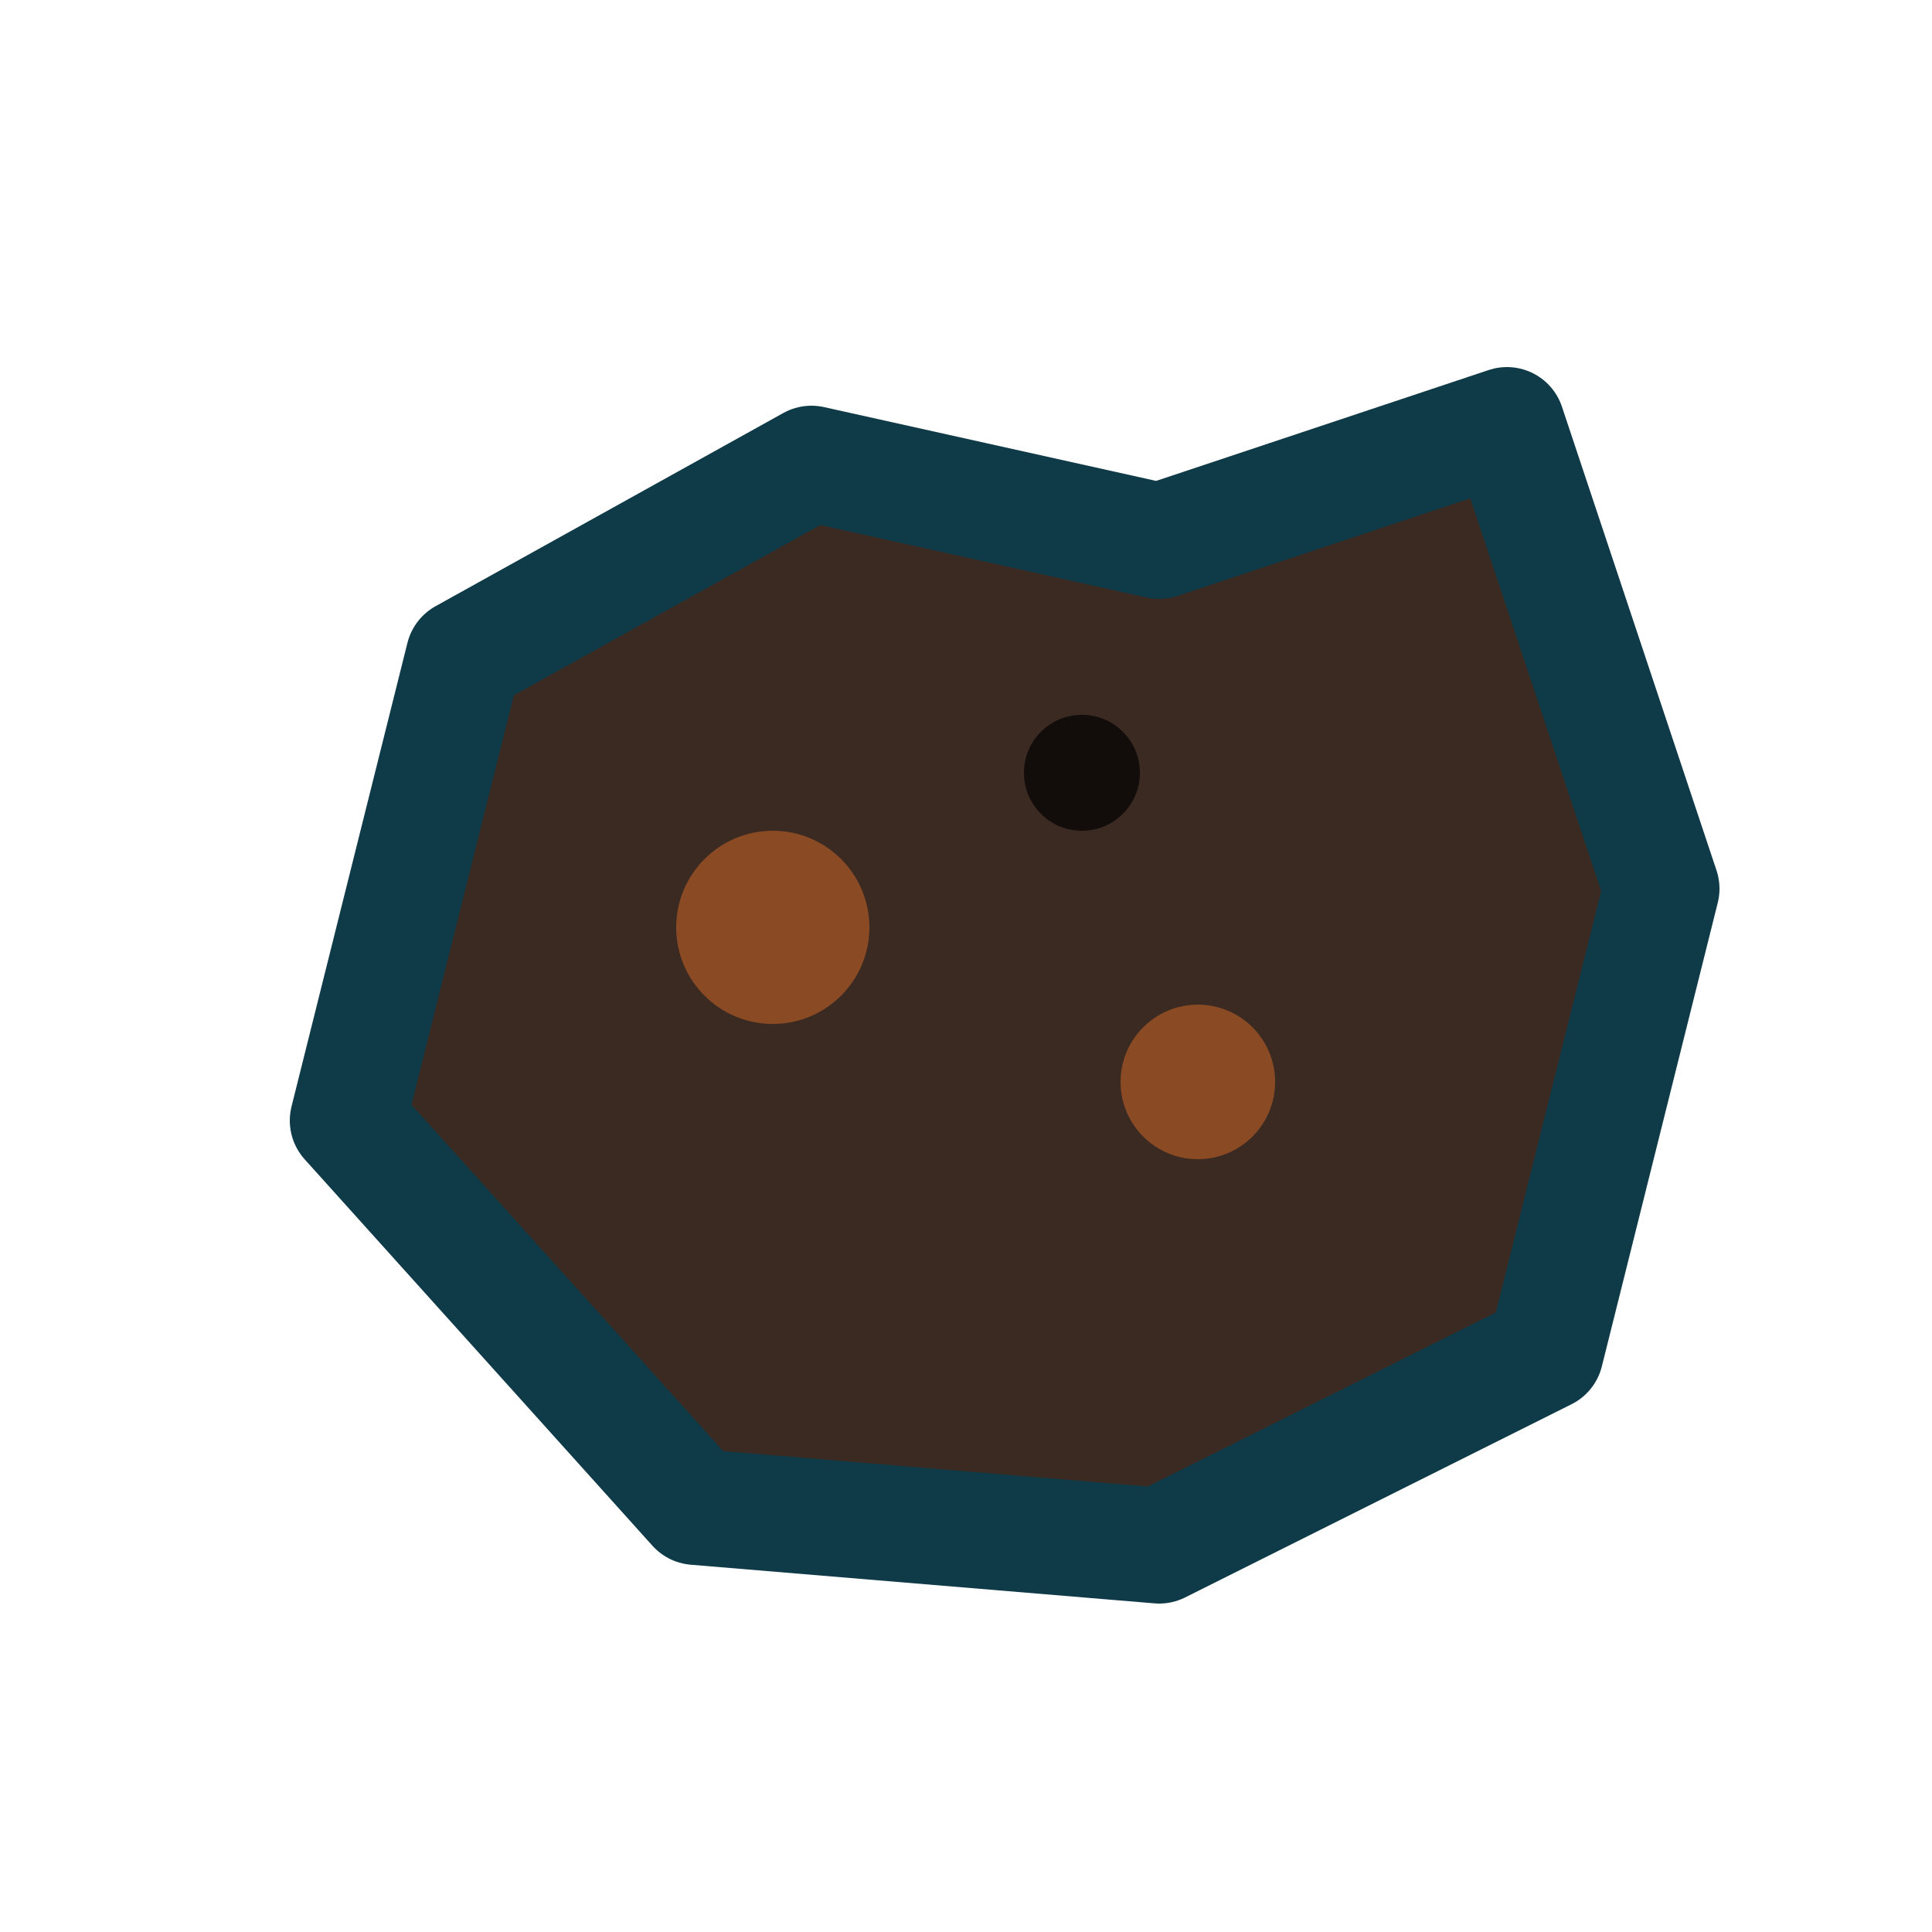
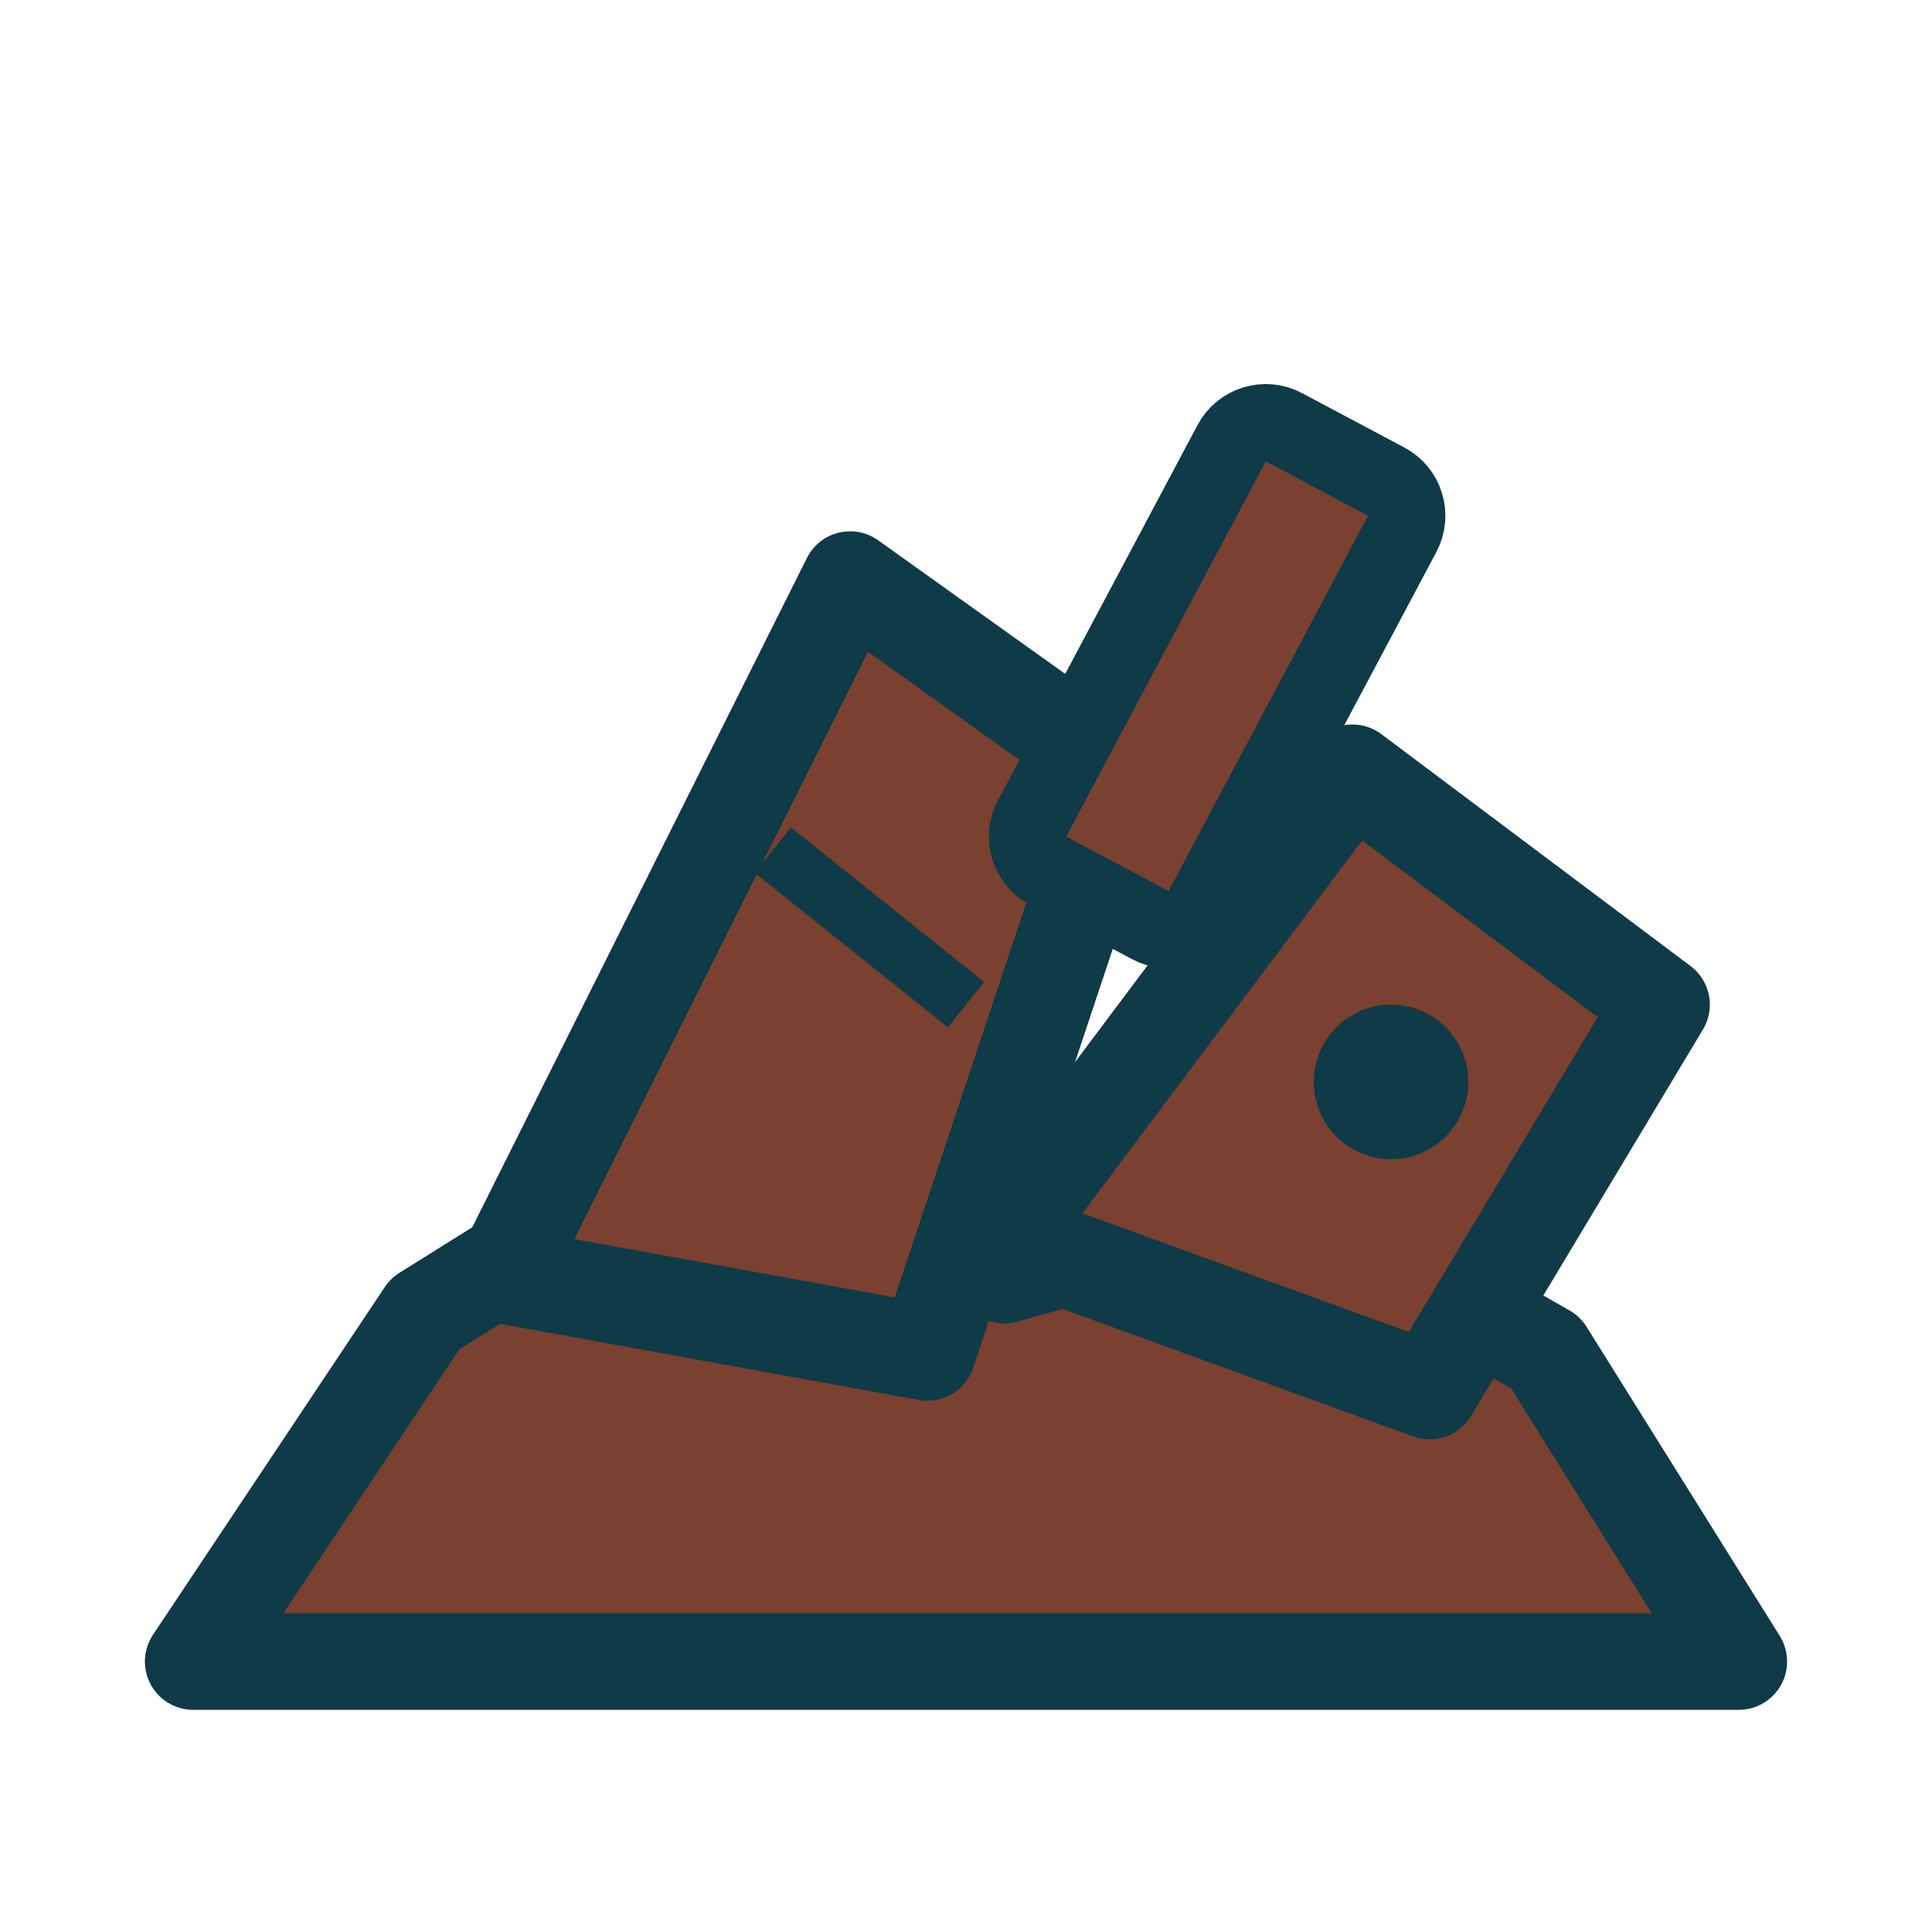
<svg xmlns="http://www.w3.org/2000/svg" width="100" height="100" viewBox="0 0 100 100">
-   <polygon points="18.0,58.0 24.0,34.0 42.0,24.0 60.0,28.0 78.0,22.0 86.0,46.0 80.0,70.0 60.0,80.0 36.0,78.0" fill="#3A2A22" stroke="#0F3A48" stroke-width="6" stroke-linejoin="round" />
-   <circle cx="40" cy="48" r="5" fill="#8A4A24" />
-   <circle cx="62" cy="56" r="4" fill="#8A4A24" />
-   <circle cx="56" cy="40" r="3" fill="#120D0B" />
+   <polygon points="10,86 90,86 80,70 66,62 52,66 38,58 22,68" fill="#7A4030" stroke="#0F3A48" stroke-width="5" stroke-linejoin="round" />
+   <polygon points="26,66 44,30 58,40 48,70" fill="#7A4030" stroke="#0F3A48" stroke-width="5" stroke-linejoin="round" />
+   <polygon points="52,64 70,40 86,52 74,72" fill="#7A4030" stroke="#0F3A48" stroke-width="5" stroke-linejoin="round" />
+   <line x1="40" y1="44" x2="50" y2="52" stroke="#0F3A48" stroke-width="3" />
+   <circle cx="72" cy="56" r="4" fill="#0F3A48" />
+   <rect x="58" y="22" width="10" height="26" rx="2" fill="#7A4030" stroke="#0F3A48" stroke-width="4" transform="rotate(28 63 35)" />
</svg>
